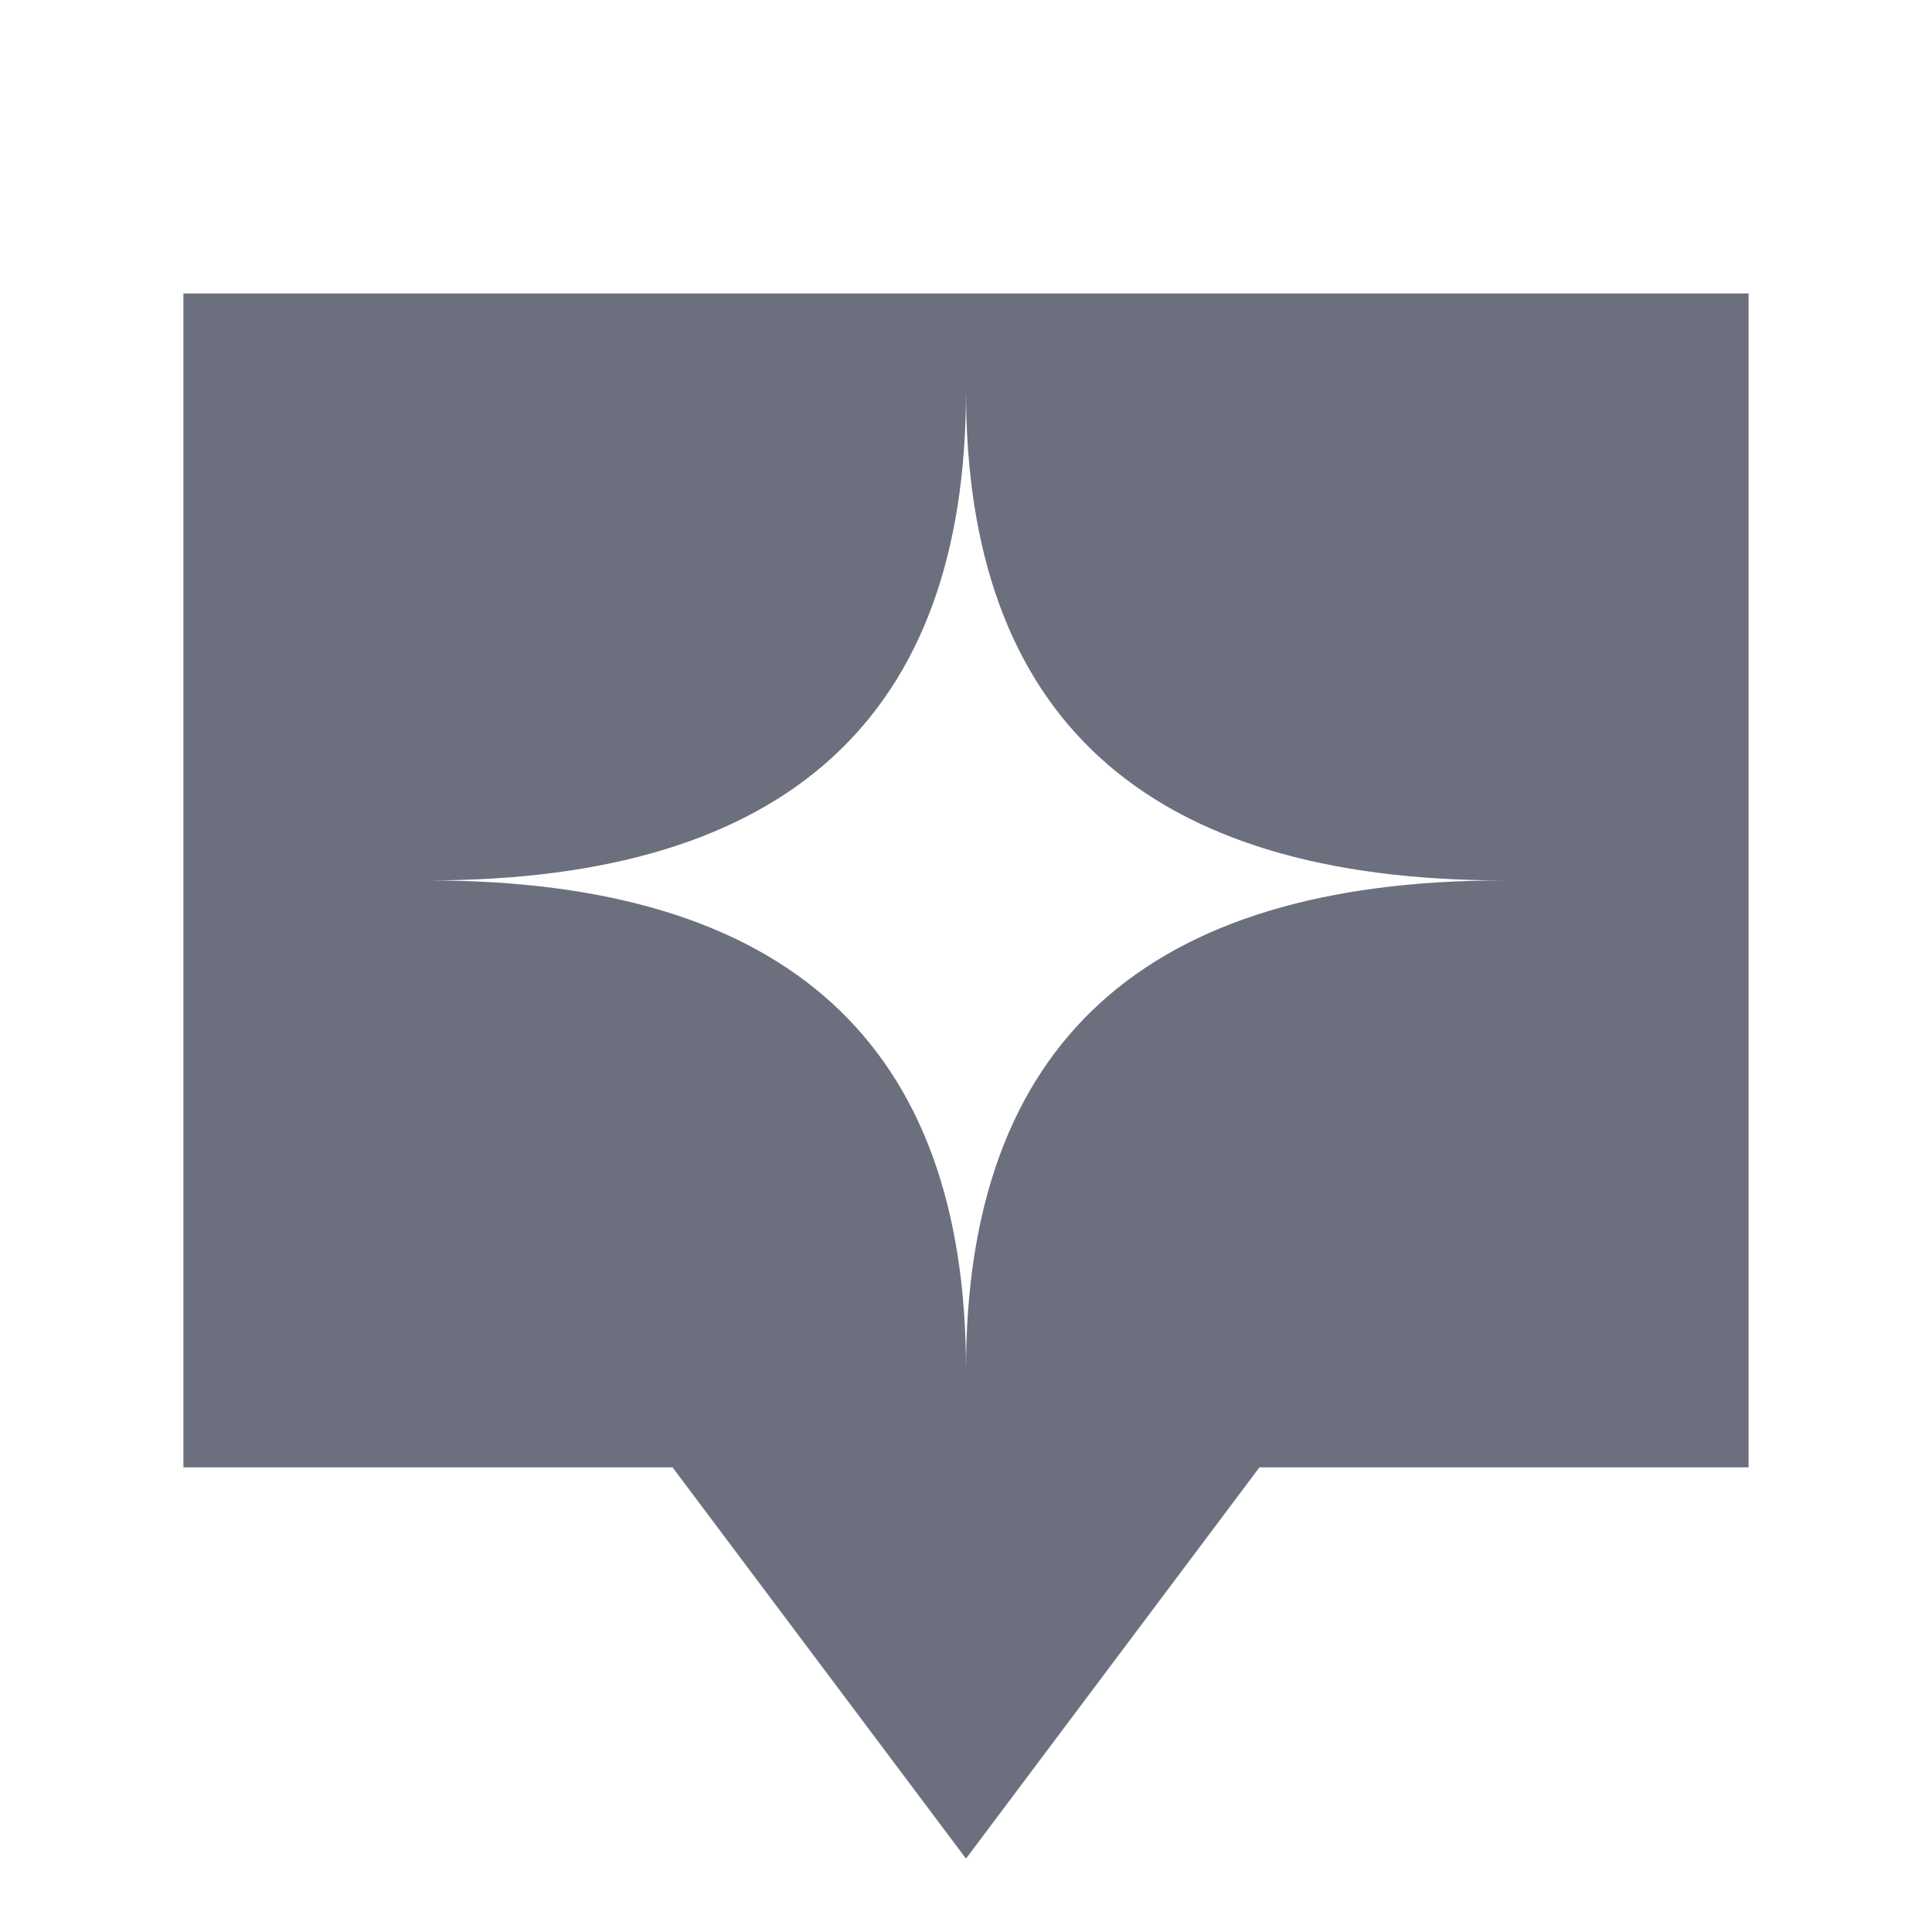
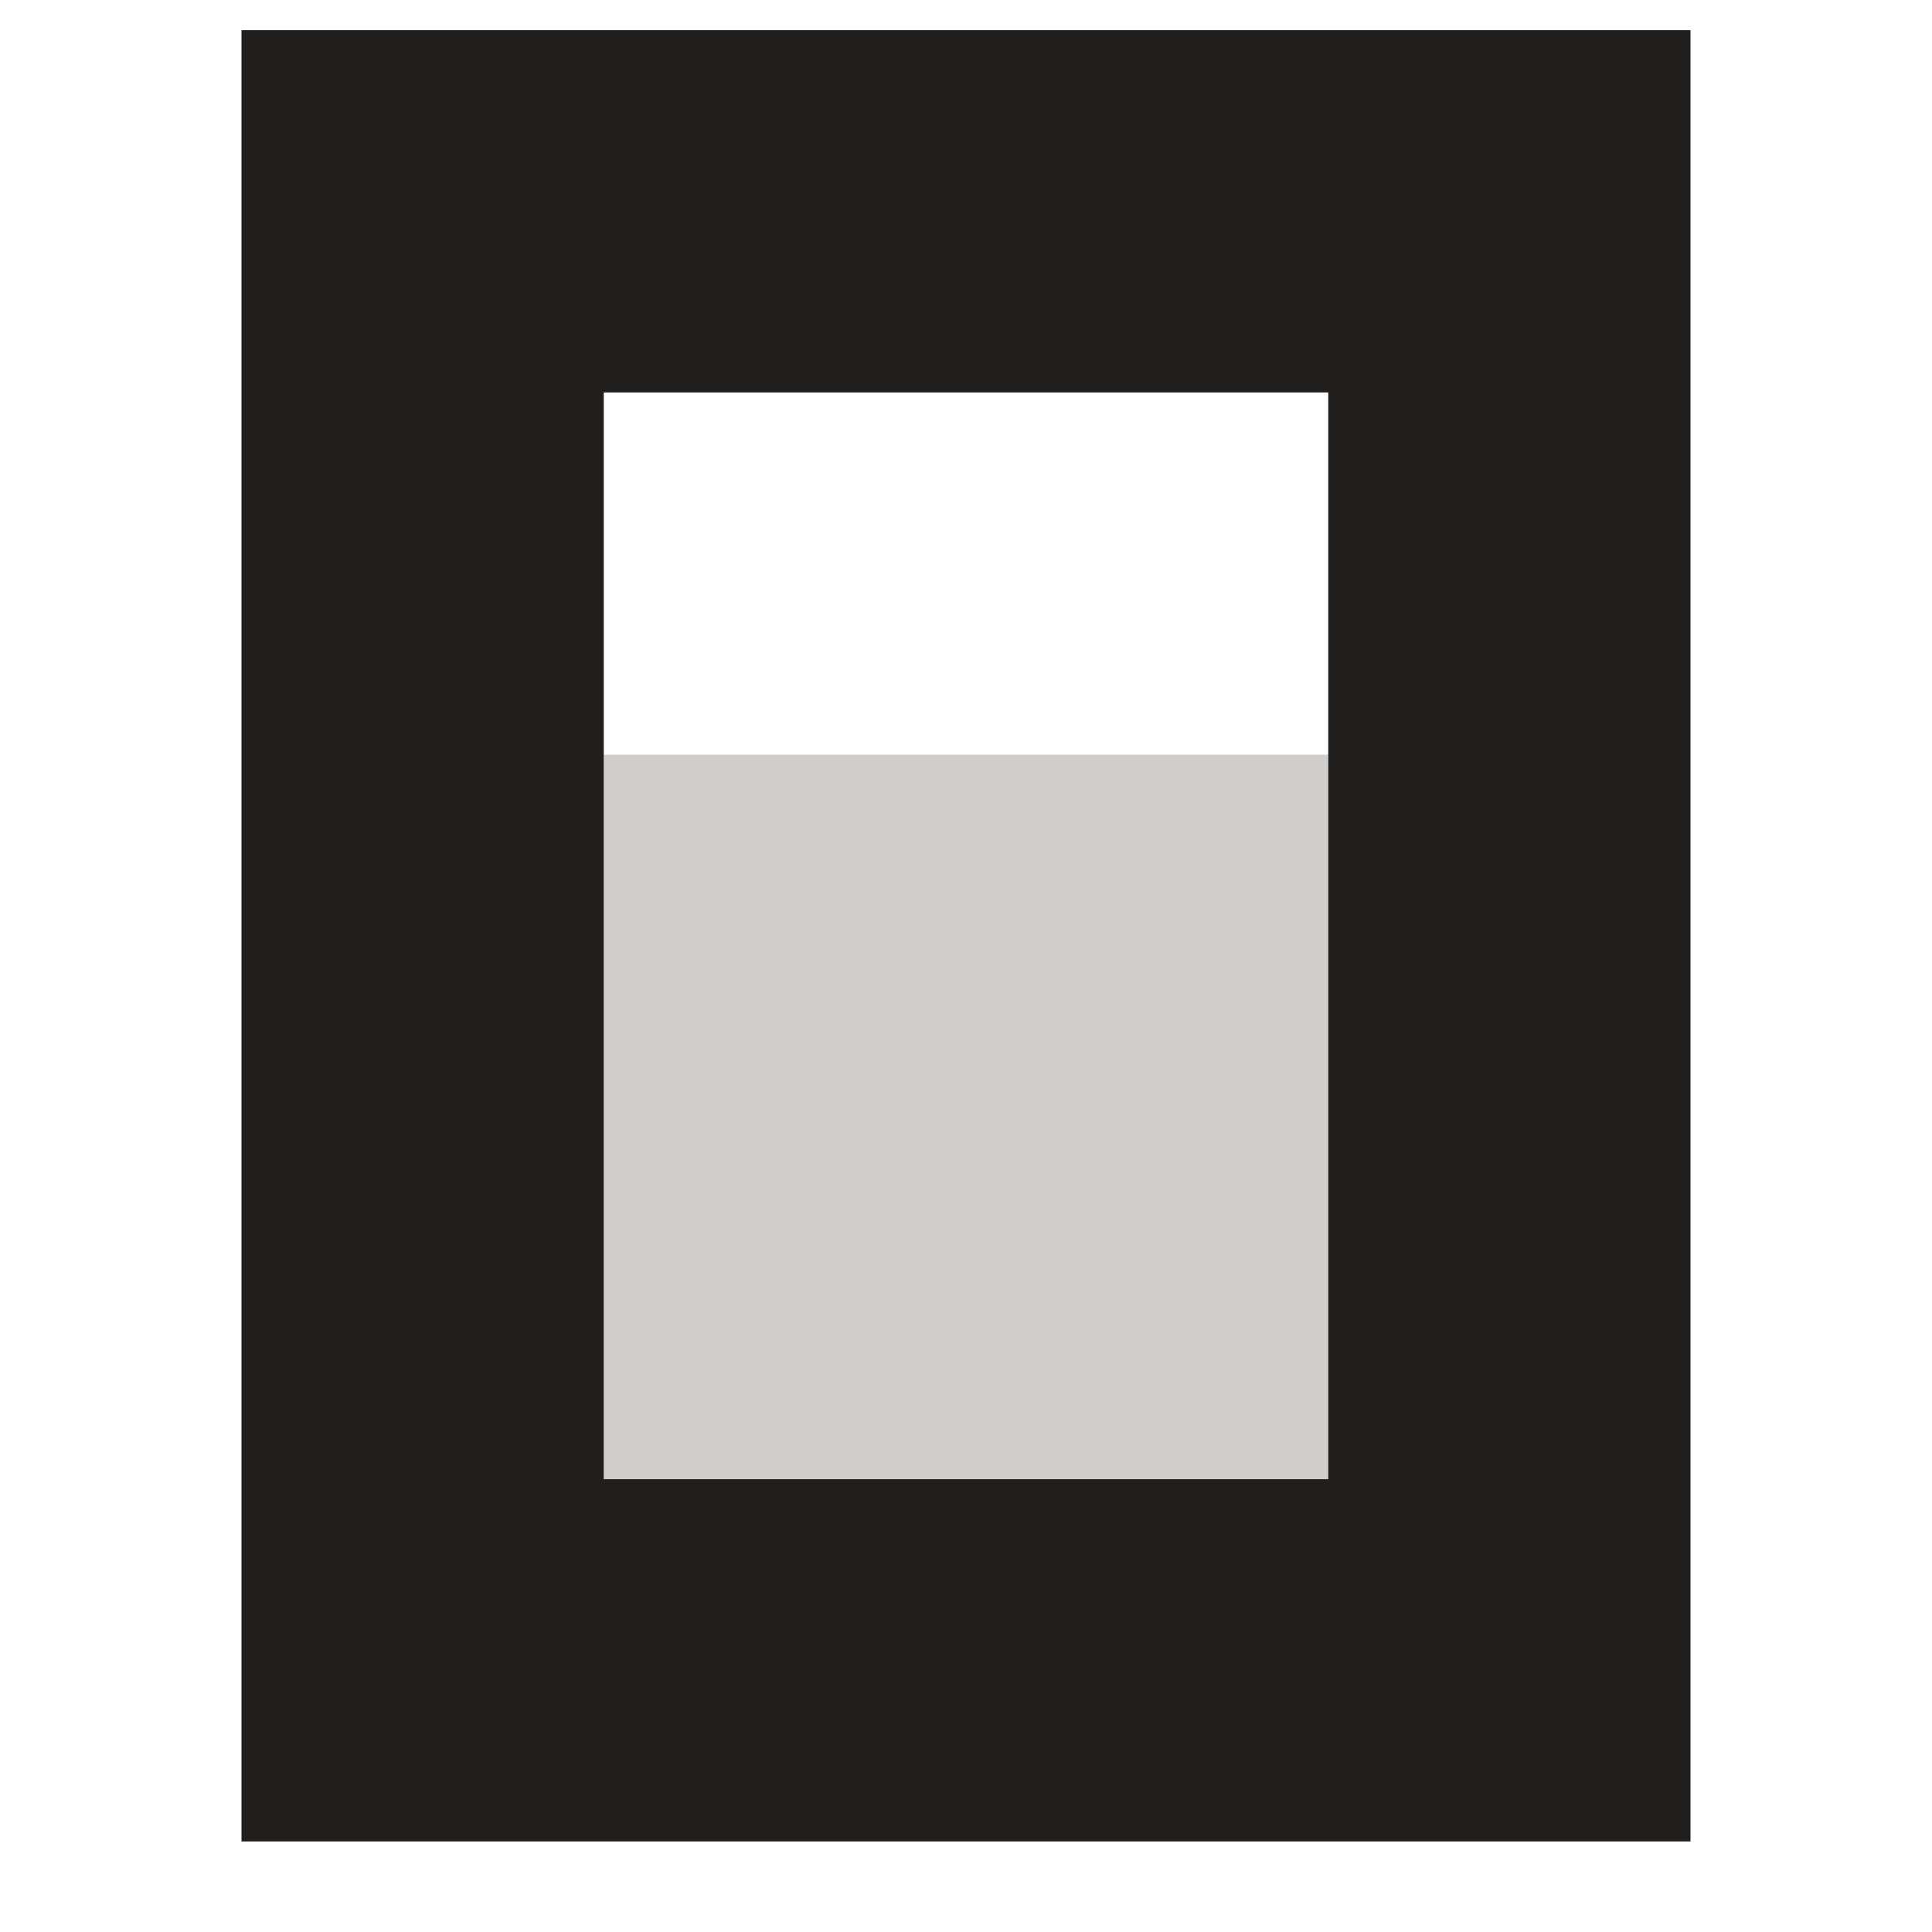
- <svg xmlns="http://www.w3.org/2000/svg" width="40" height="40" viewBox="-3 -6 38 39.5" fill="none">
-   <path fill-rule="evenodd" clip-rule="evenodd" d="M0 0H32V24H22L16 32L10 24H0V0ZM16 2Q16 12 5 12Q16 12 16 22Q16 12 27 12Q16 12 16 2Z" fill="#6C707E" />
+ <svg xmlns="http://www.w3.org/2000/svg" width="40" height="40" viewBox="-20 -5 280 320" fill="none">
+   <path d="M180 240H60V120H180V240Z" fill="#CFCECD" />
+   <path d="M180 60H60V240H180V60ZM240 300H0V0H240V300Z" fill="#211E1E" />
</svg>
